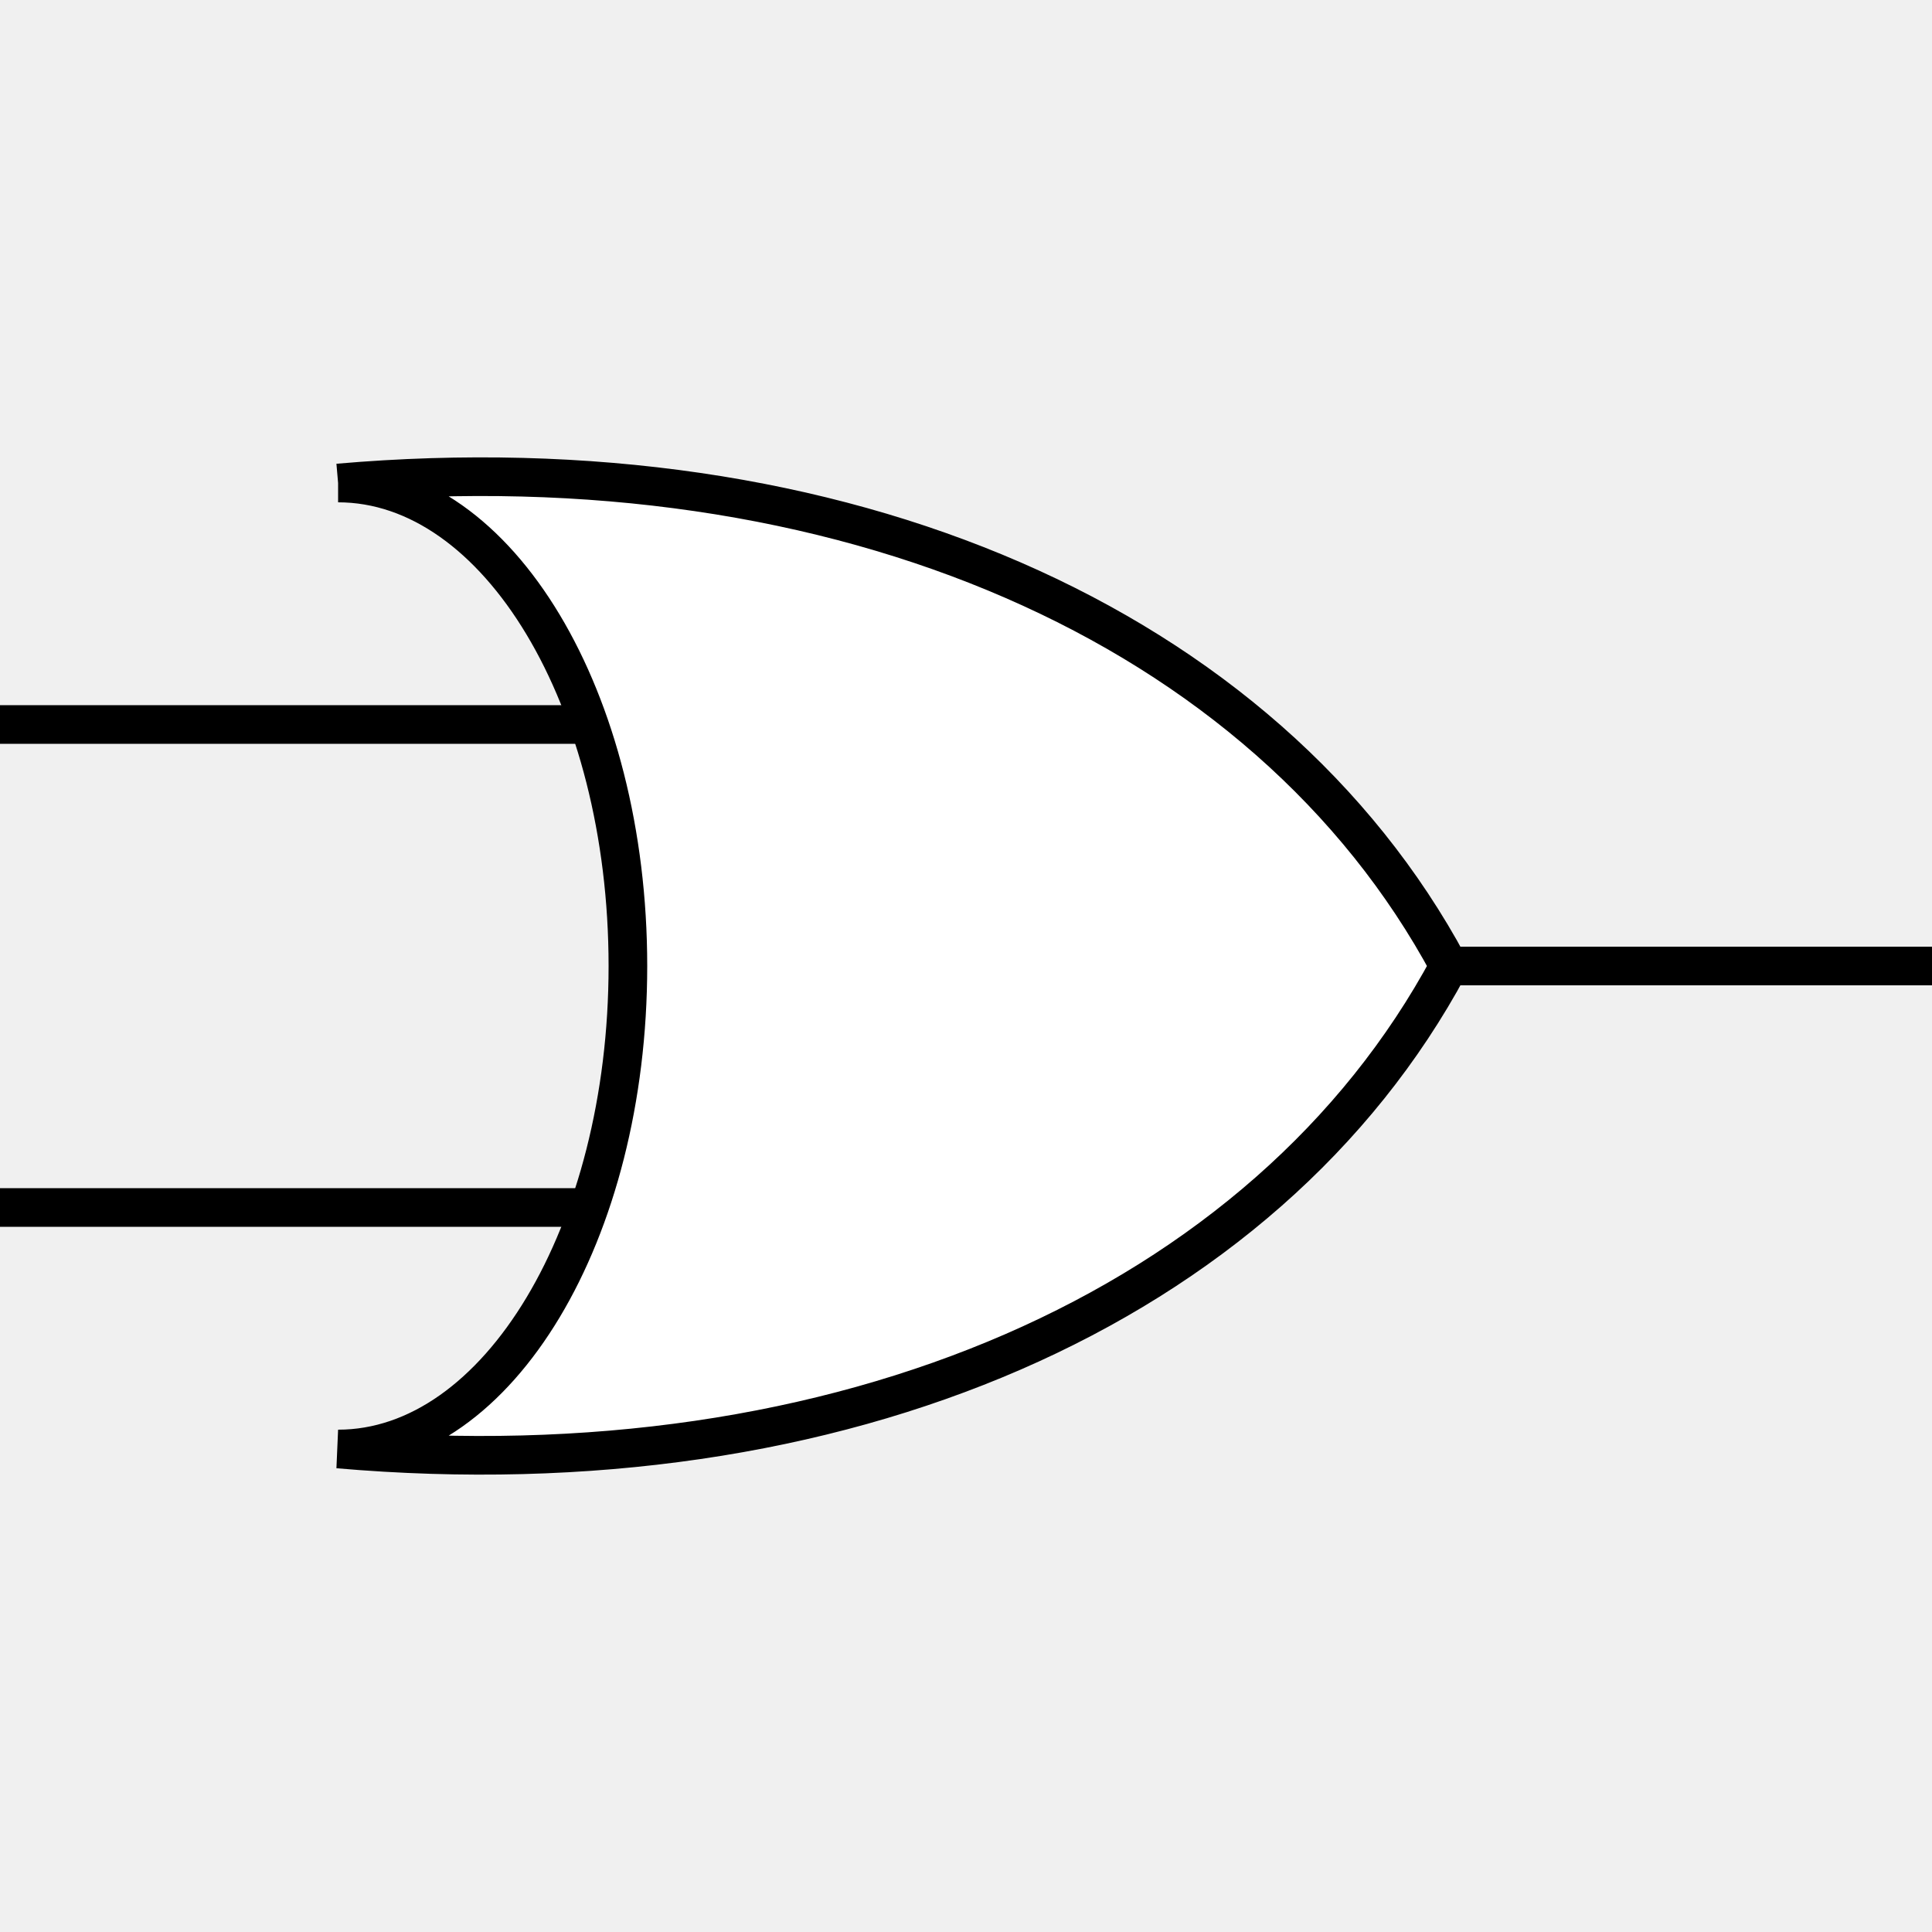
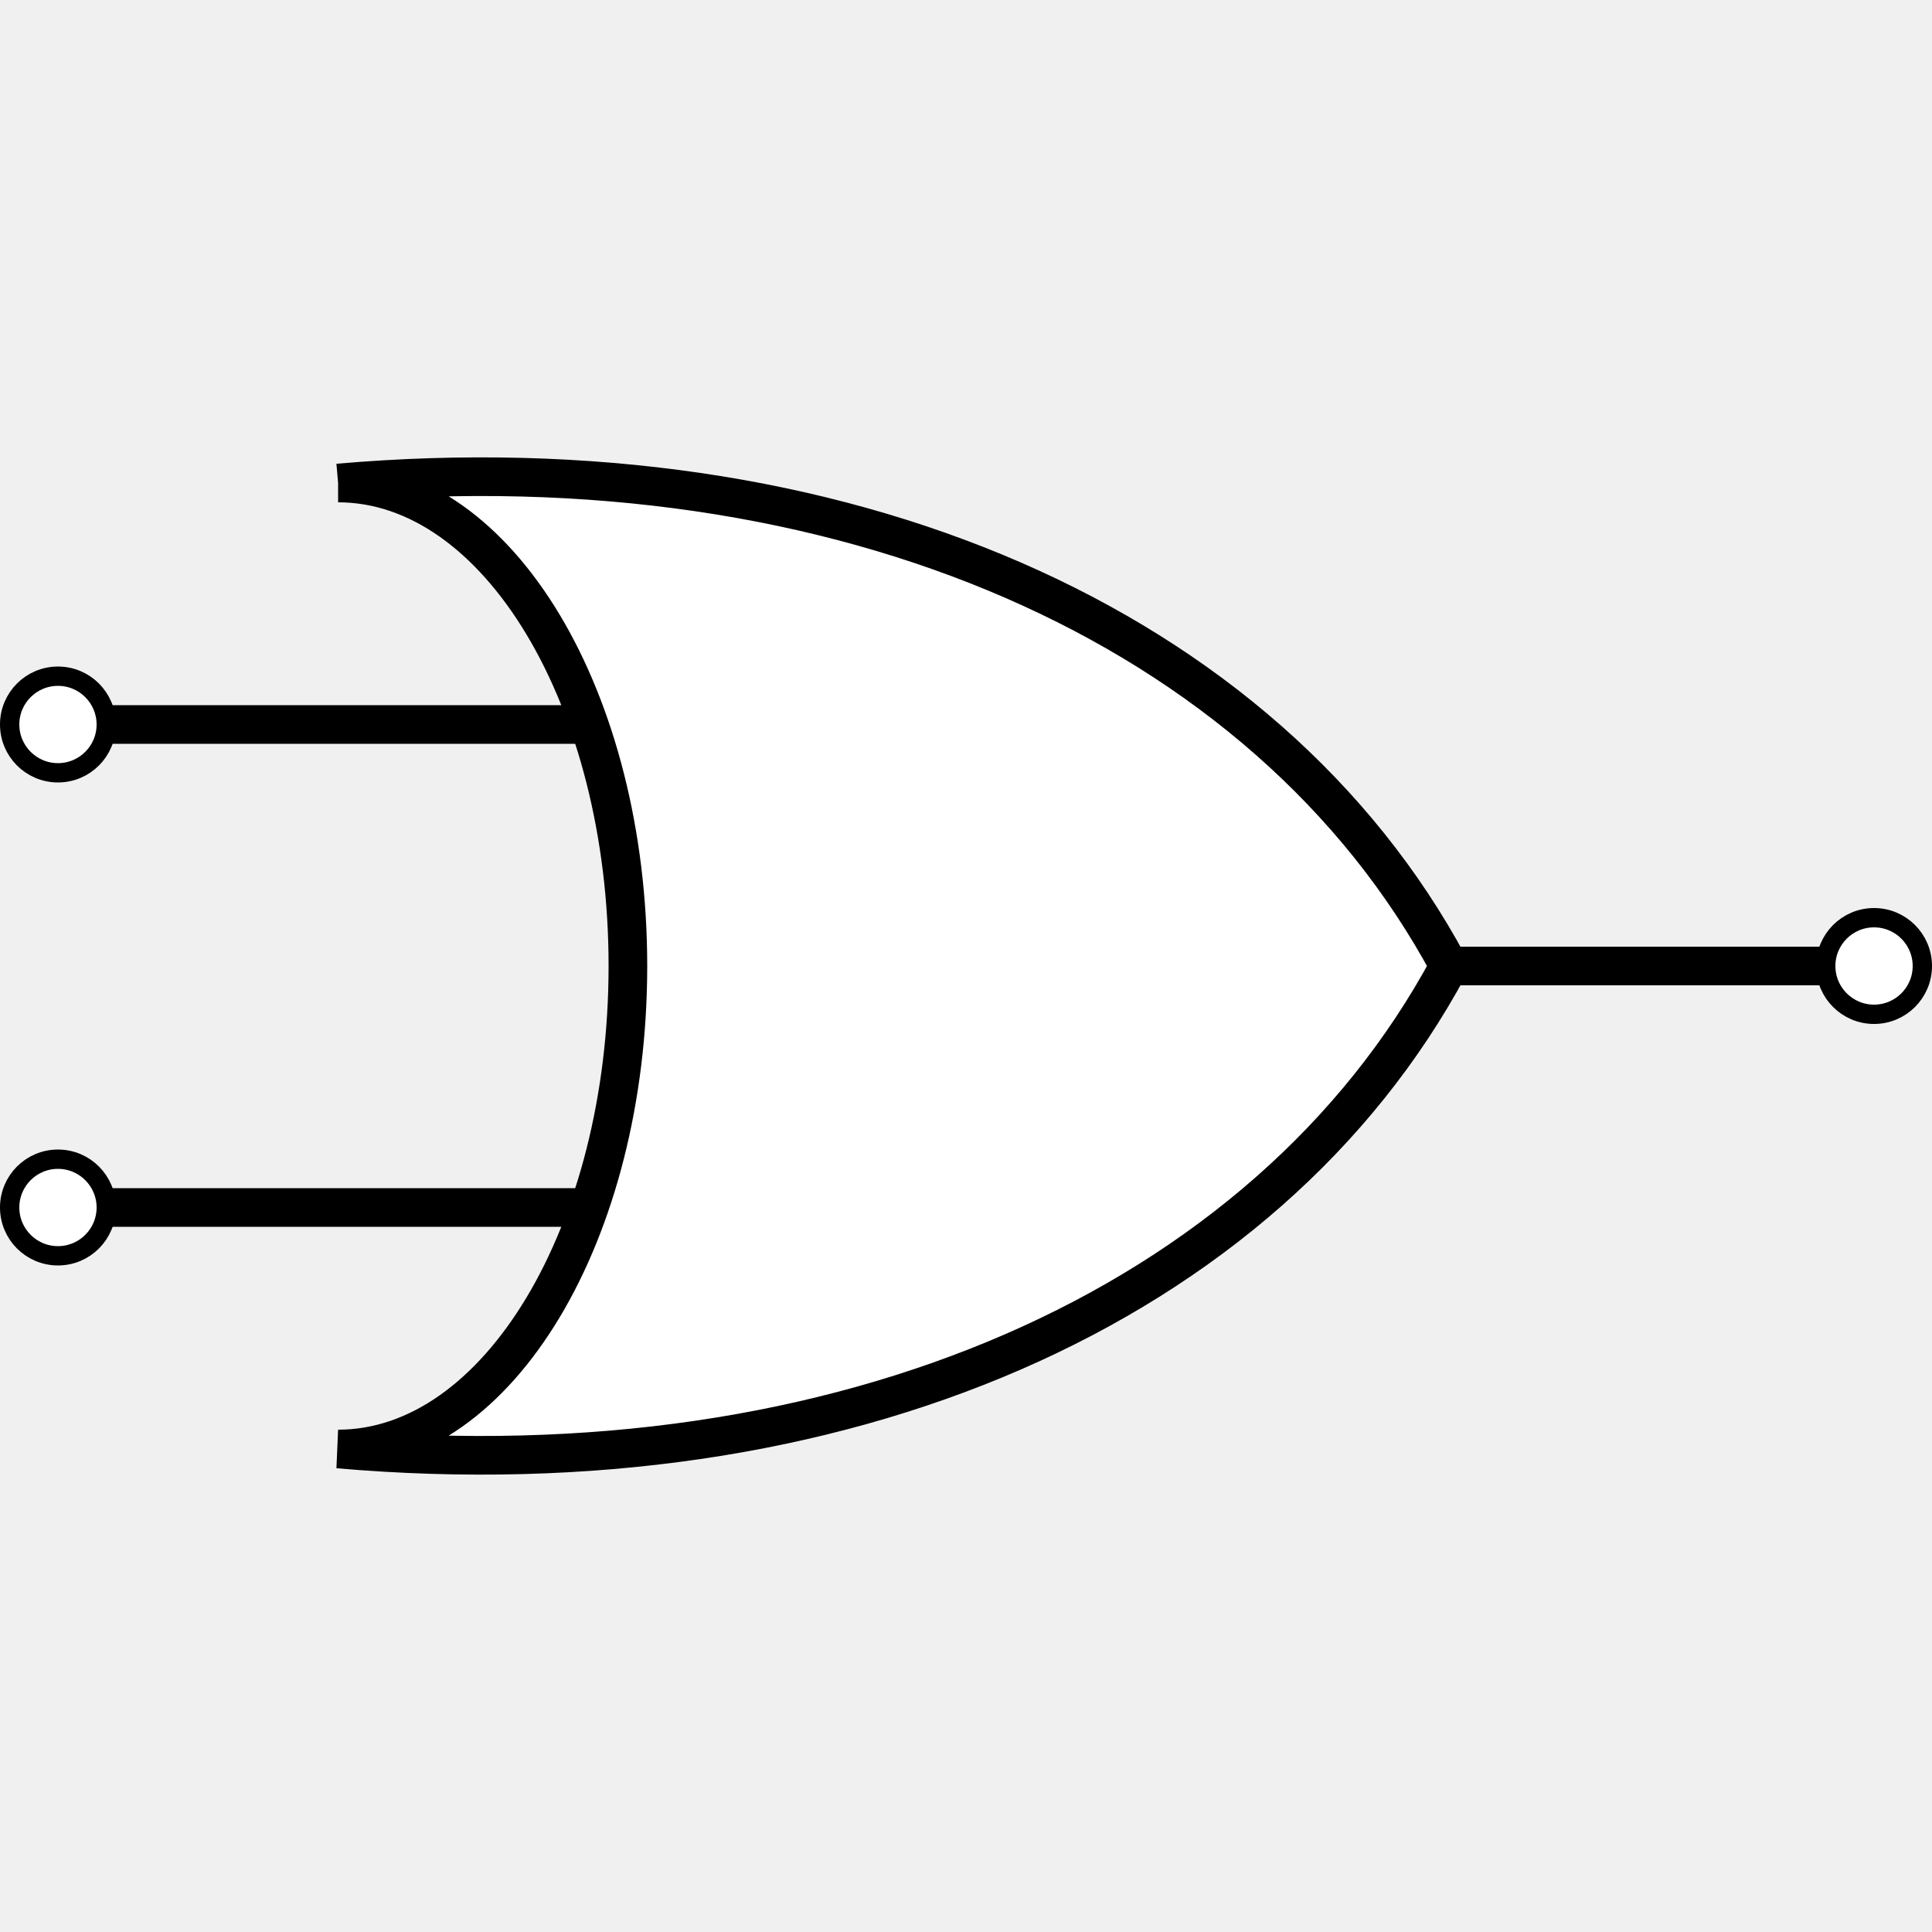
<svg xmlns="http://www.w3.org/2000/svg" width="100" height="100" viewBox="0 0 100 100">
+   <circle class="connector input" cx="3" cy="37.5" r="2.5" stroke="black" stroke-width="1" fill="white" />
+   <line x1="5" y1="37.5" x2="30" y2="37.5" stroke="black" stroke-width="2" />
+   <circle class="connector input" cx="3" cy="62.5" r="2.5" stroke="black" stroke-width="1" fill="white" />
+   <line x1="5" y1="62.5" x2="30" y2="62.5" stroke="black" stroke-width="2" />
  <path d="M 17.5,25 A 75 55 -25 0 1 75 50 L 75,50 A 75 55 25 0 1 17.5 75 L 17.5,75 A 15 25 0 0 0 17.5 25" stroke="black" stroke-width="2" fill="white" />
-   <line x1="0" y1="37.5" x2="30" y2="37.5" stroke="black" stroke-width="2" />
-   <line x1="0" y1="62.5" x2="30" y2="62.5" stroke="black" stroke-width="2" />
-   <line x1="75" y1="50" x2="100" y2="50" stroke="black" stroke-width="2" />
+   <line x1="75" y1="50" x2="95" y2="50" stroke="black" stroke-width="2" />
+   <circle class="connector output" cx="97" cy="50" r="2.5" stroke="black" stroke-width="1" fill="white" />
</svg>
